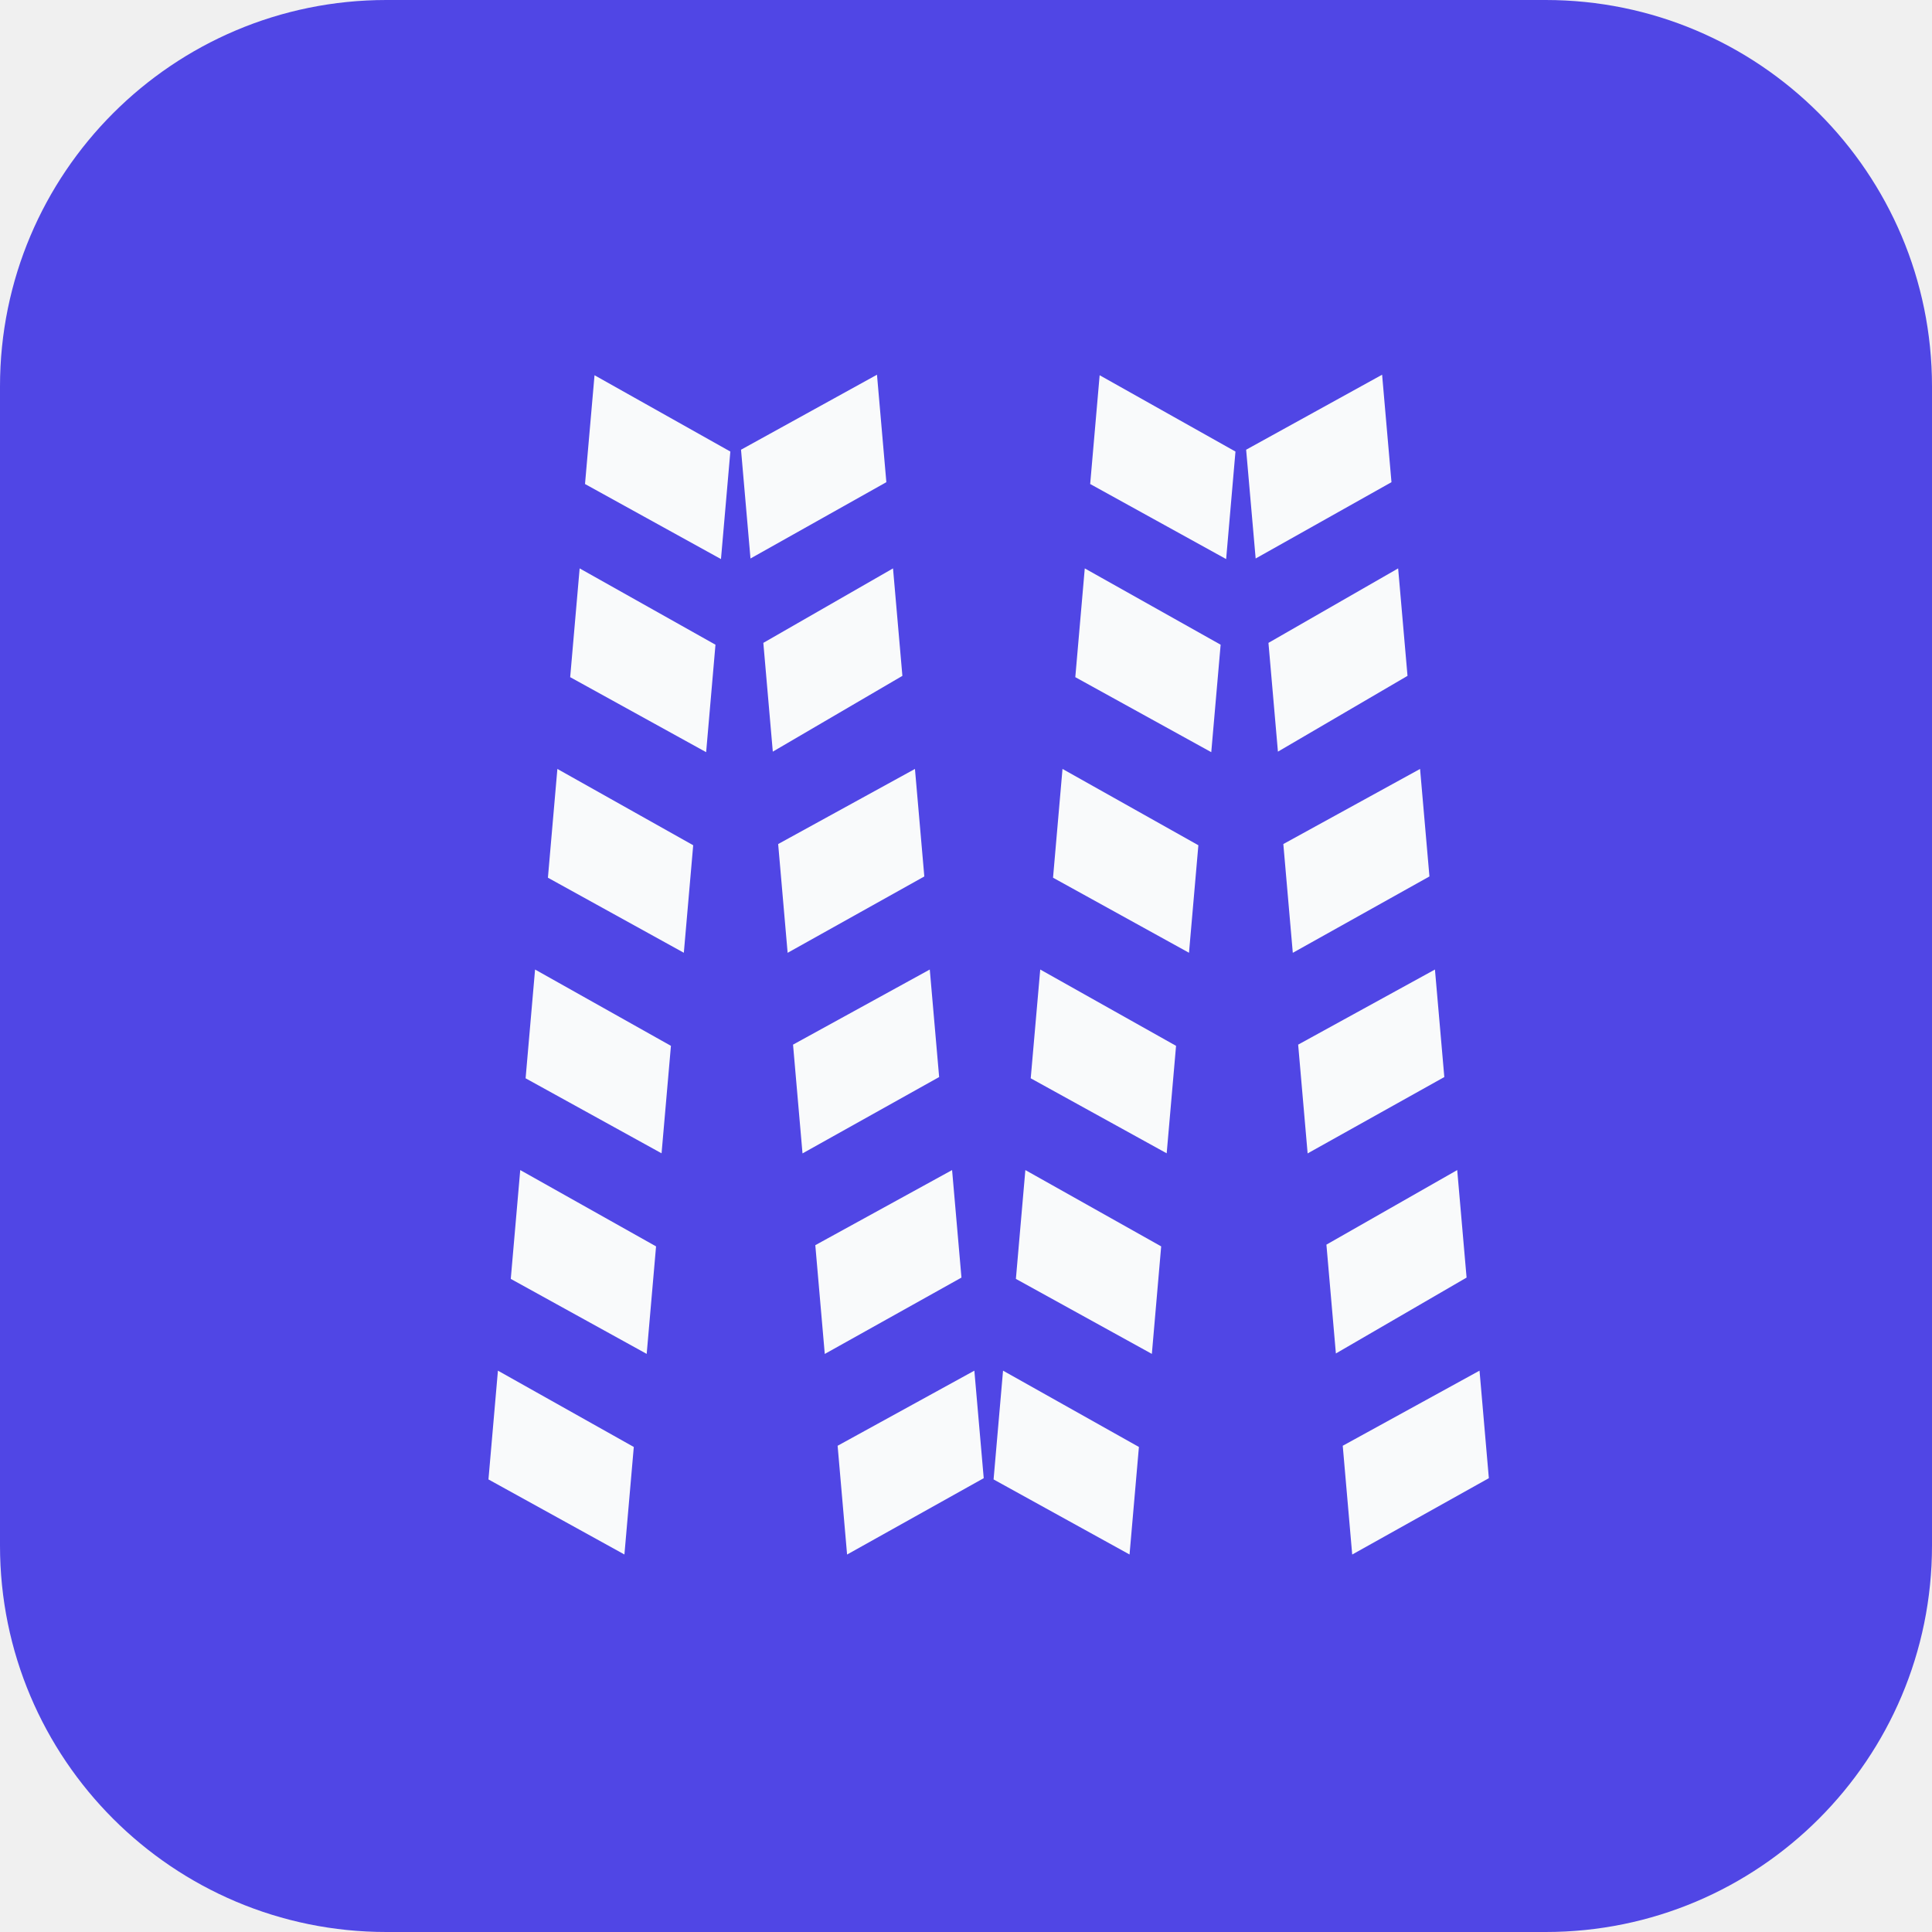
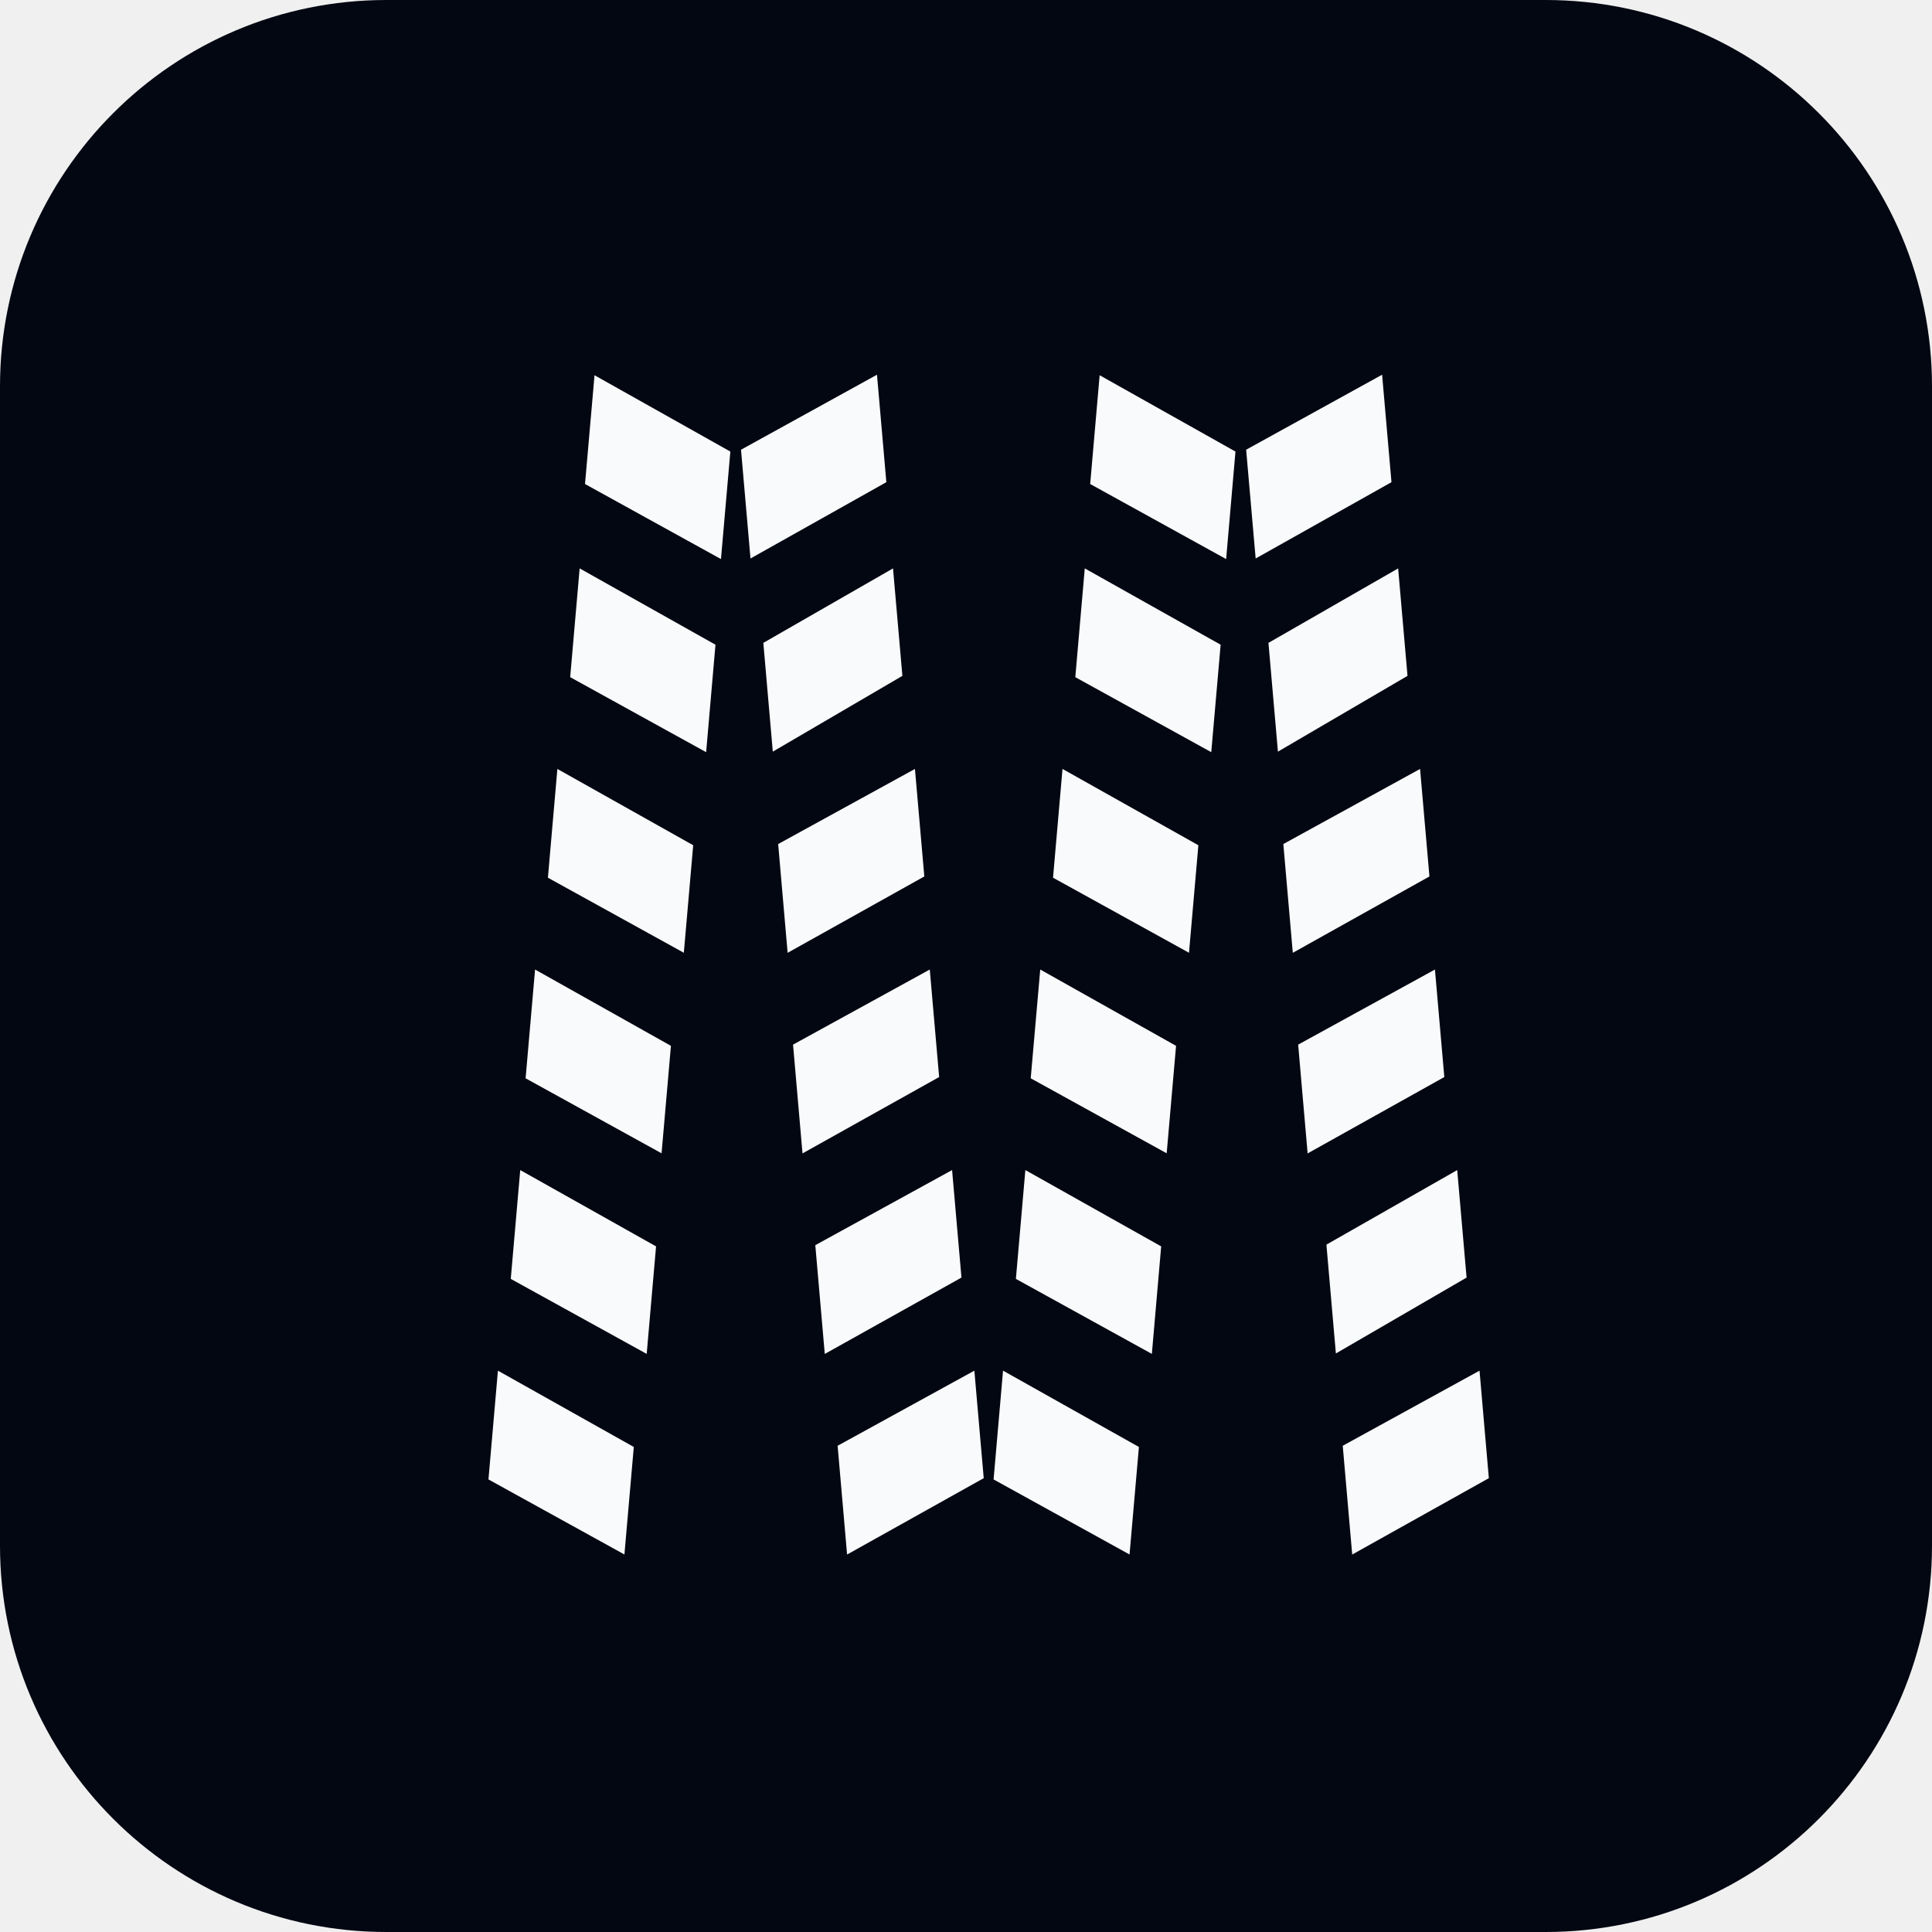
<svg xmlns="http://www.w3.org/2000/svg" width="40" height="40" viewBox="0 0 40 40" fill="none">
  <g clip-path="url(#clip0_22_34)">
    <g clip-path="url(#clip1_22_34)">
-       <path d="M40 0H0V40H40V0Z" fill="#5046E5" />
+       <path d="M40 0H0V40H40V0Z" fill="#030712" />
      <path d="M15.538 11.563L15.342 9.311L18.157 7.758L18.351 9.983L15.538 11.563Z" fill="#F9FAFB" />
      <path d="M25.997 11.563L25.8 9.311L28.615 7.758L28.809 9.983L25.997 11.563Z" fill="#F9FAFB" />
      <path d="M12.309 7.769L12.112 10.021L14.927 11.575L15.121 9.349L12.309 7.769Z" fill="#F9FAFB" />
      <path d="M22.767 7.769L22.571 10.021L25.386 11.575L25.579 9.349L22.767 7.769Z" fill="#F9FAFB" />
      <path d="M12.001 11.768L11.805 14.02L14.62 15.573L14.813 13.348L12.001 11.768Z" fill="#F9FAFB" />
      <path d="M22.459 11.768L22.263 14.02L25.078 15.573L25.272 13.348L22.459 11.768Z" fill="#F9FAFB" />
      <path d="M11.54 15.92L11.344 18.172L14.158 19.726L14.352 17.5L11.54 15.92Z" fill="#F9FAFB" />
      <path d="M21.998 15.92L21.802 18.172L24.617 19.726L24.811 17.5L21.998 15.92Z" fill="#F9FAFB" />
      <path d="M11.078 20.073L10.882 22.325L13.697 23.878L13.891 21.653L11.078 20.073Z" fill="#F9FAFB" />
      <path d="M21.537 20.073L21.34 22.325L24.155 23.878L24.349 21.653L21.537 20.073Z" fill="#F9FAFB" />
      <path d="M10.771 24.225L10.575 26.478L13.389 28.031L13.583 25.805L10.771 24.225Z" fill="#F9FAFB" />
      <path d="M21.229 24.225L21.033 26.478L23.848 28.031L24.041 25.805L21.229 24.225Z" fill="#F9FAFB" />
      <path d="M10.309 28.378L10.113 30.63L12.928 32.184L13.122 29.958L10.309 28.378Z" fill="#F9FAFB" />
      <path d="M20.767 28.378L20.571 30.63L23.386 32.184L23.58 29.958L20.767 28.378Z" fill="#F9FAFB" />
      <path d="M16 15.562L15.804 13.31L18.489 11.768L18.683 13.993L16 15.562Z" fill="#F9FAFB" />
      <path d="M26.458 15.562L26.262 13.31L28.947 11.768L29.141 13.993L26.458 15.562Z" fill="#F9FAFB" />
      <path d="M16.307 19.727L16.111 17.475L18.943 15.92L19.137 18.146L16.307 19.727Z" fill="#F9FAFB" />
      <path d="M26.766 19.727L26.57 17.475L29.401 15.92L29.595 18.146L26.766 19.727Z" fill="#F9FAFB" />
      <path d="M16.615 23.88L16.419 21.628L19.25 20.073L19.444 22.299L16.615 23.88Z" fill="#F9FAFB" />
      <path d="M27.073 23.88L26.877 21.628L29.709 20.073L29.903 22.299L27.073 23.88Z" fill="#F9FAFB" />
      <path d="M17.076 28.032L16.88 25.78L19.712 24.225L19.906 26.451L17.076 28.032Z" fill="#F9FAFB" />
      <path d="M27.658 28.022L27.462 25.769L30.17 24.225L30.364 26.451L27.658 28.022Z" fill="#F9FAFB" />
      <path d="M17.538 32.185L17.342 29.933L20.173 28.378L20.367 30.604L17.538 32.185Z" fill="#F9FAFB" />
      <path d="M27.996 32.185L27.8 29.933L30.632 28.378L30.825 30.604L27.996 32.185Z" fill="#F9FAFB" />
    </g>
  </g>
  <defs>
    <clipPath id="clip0_22_34">
      <rect width="40" height="40" rx="8" fill="white" />
    </clipPath>
    <clipPath id="clip1_22_34">
      <rect width="40" height="40" fill="white" />
    </clipPath>
  </defs>
</svg>
